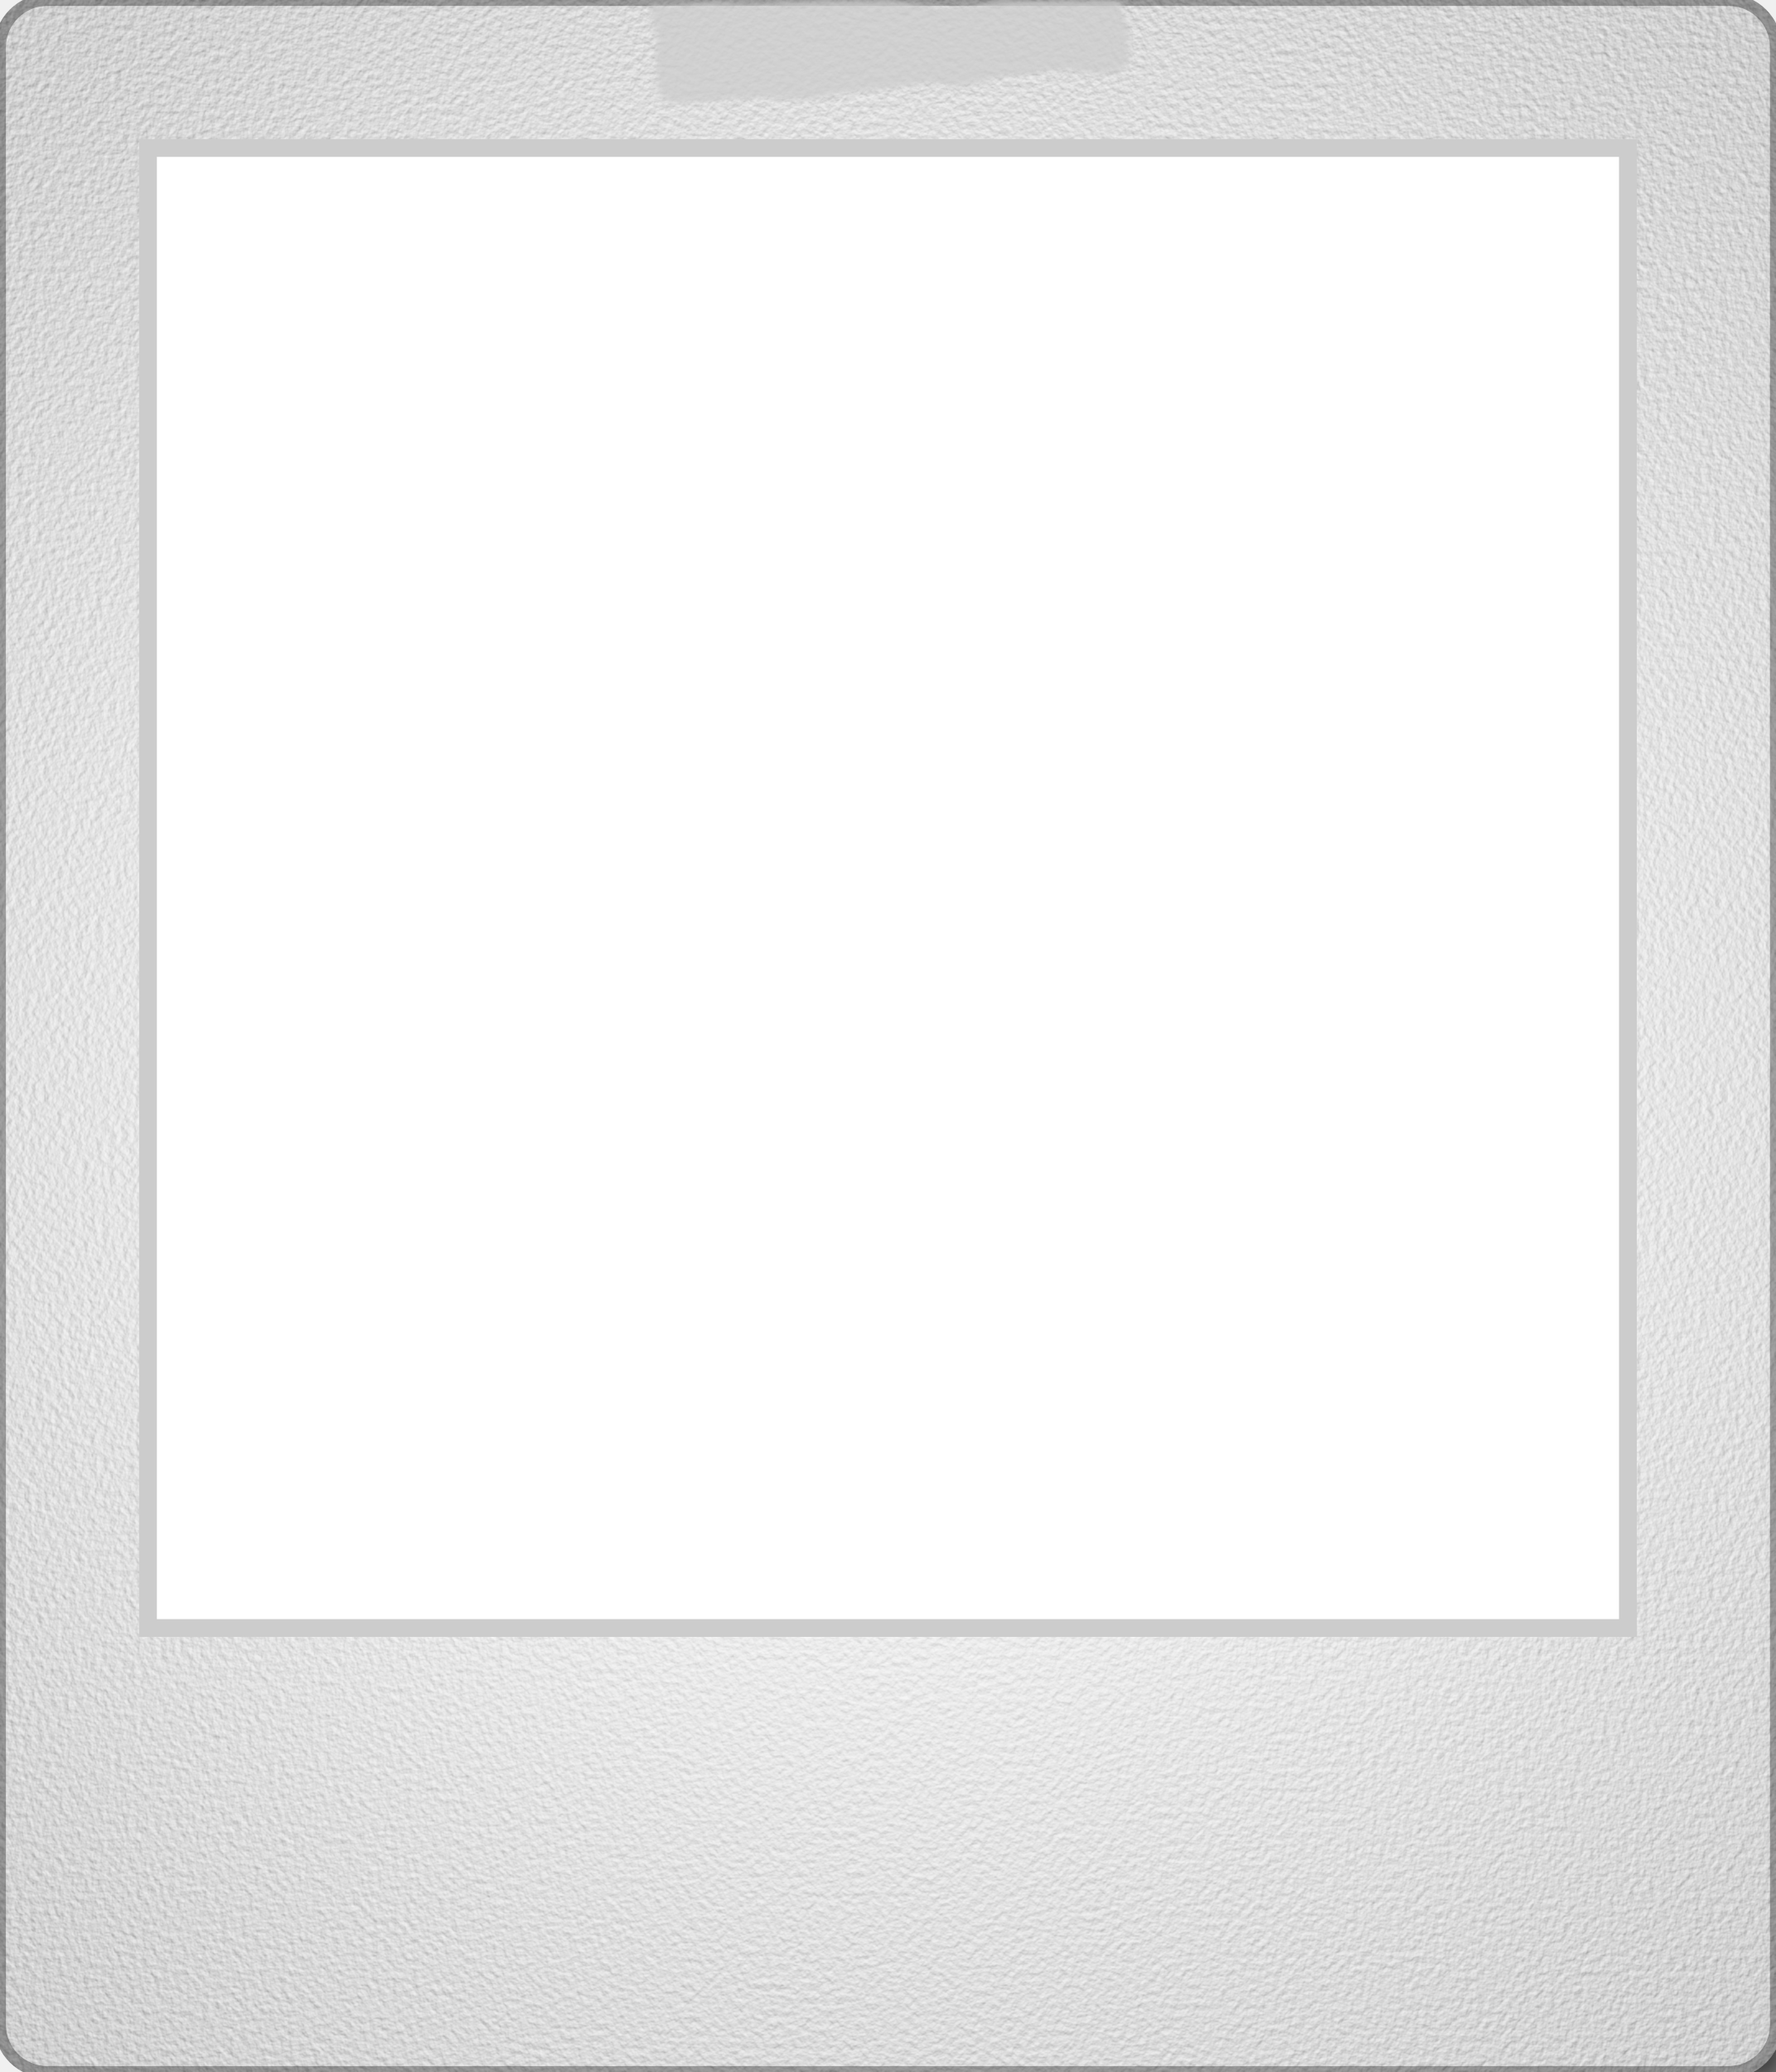
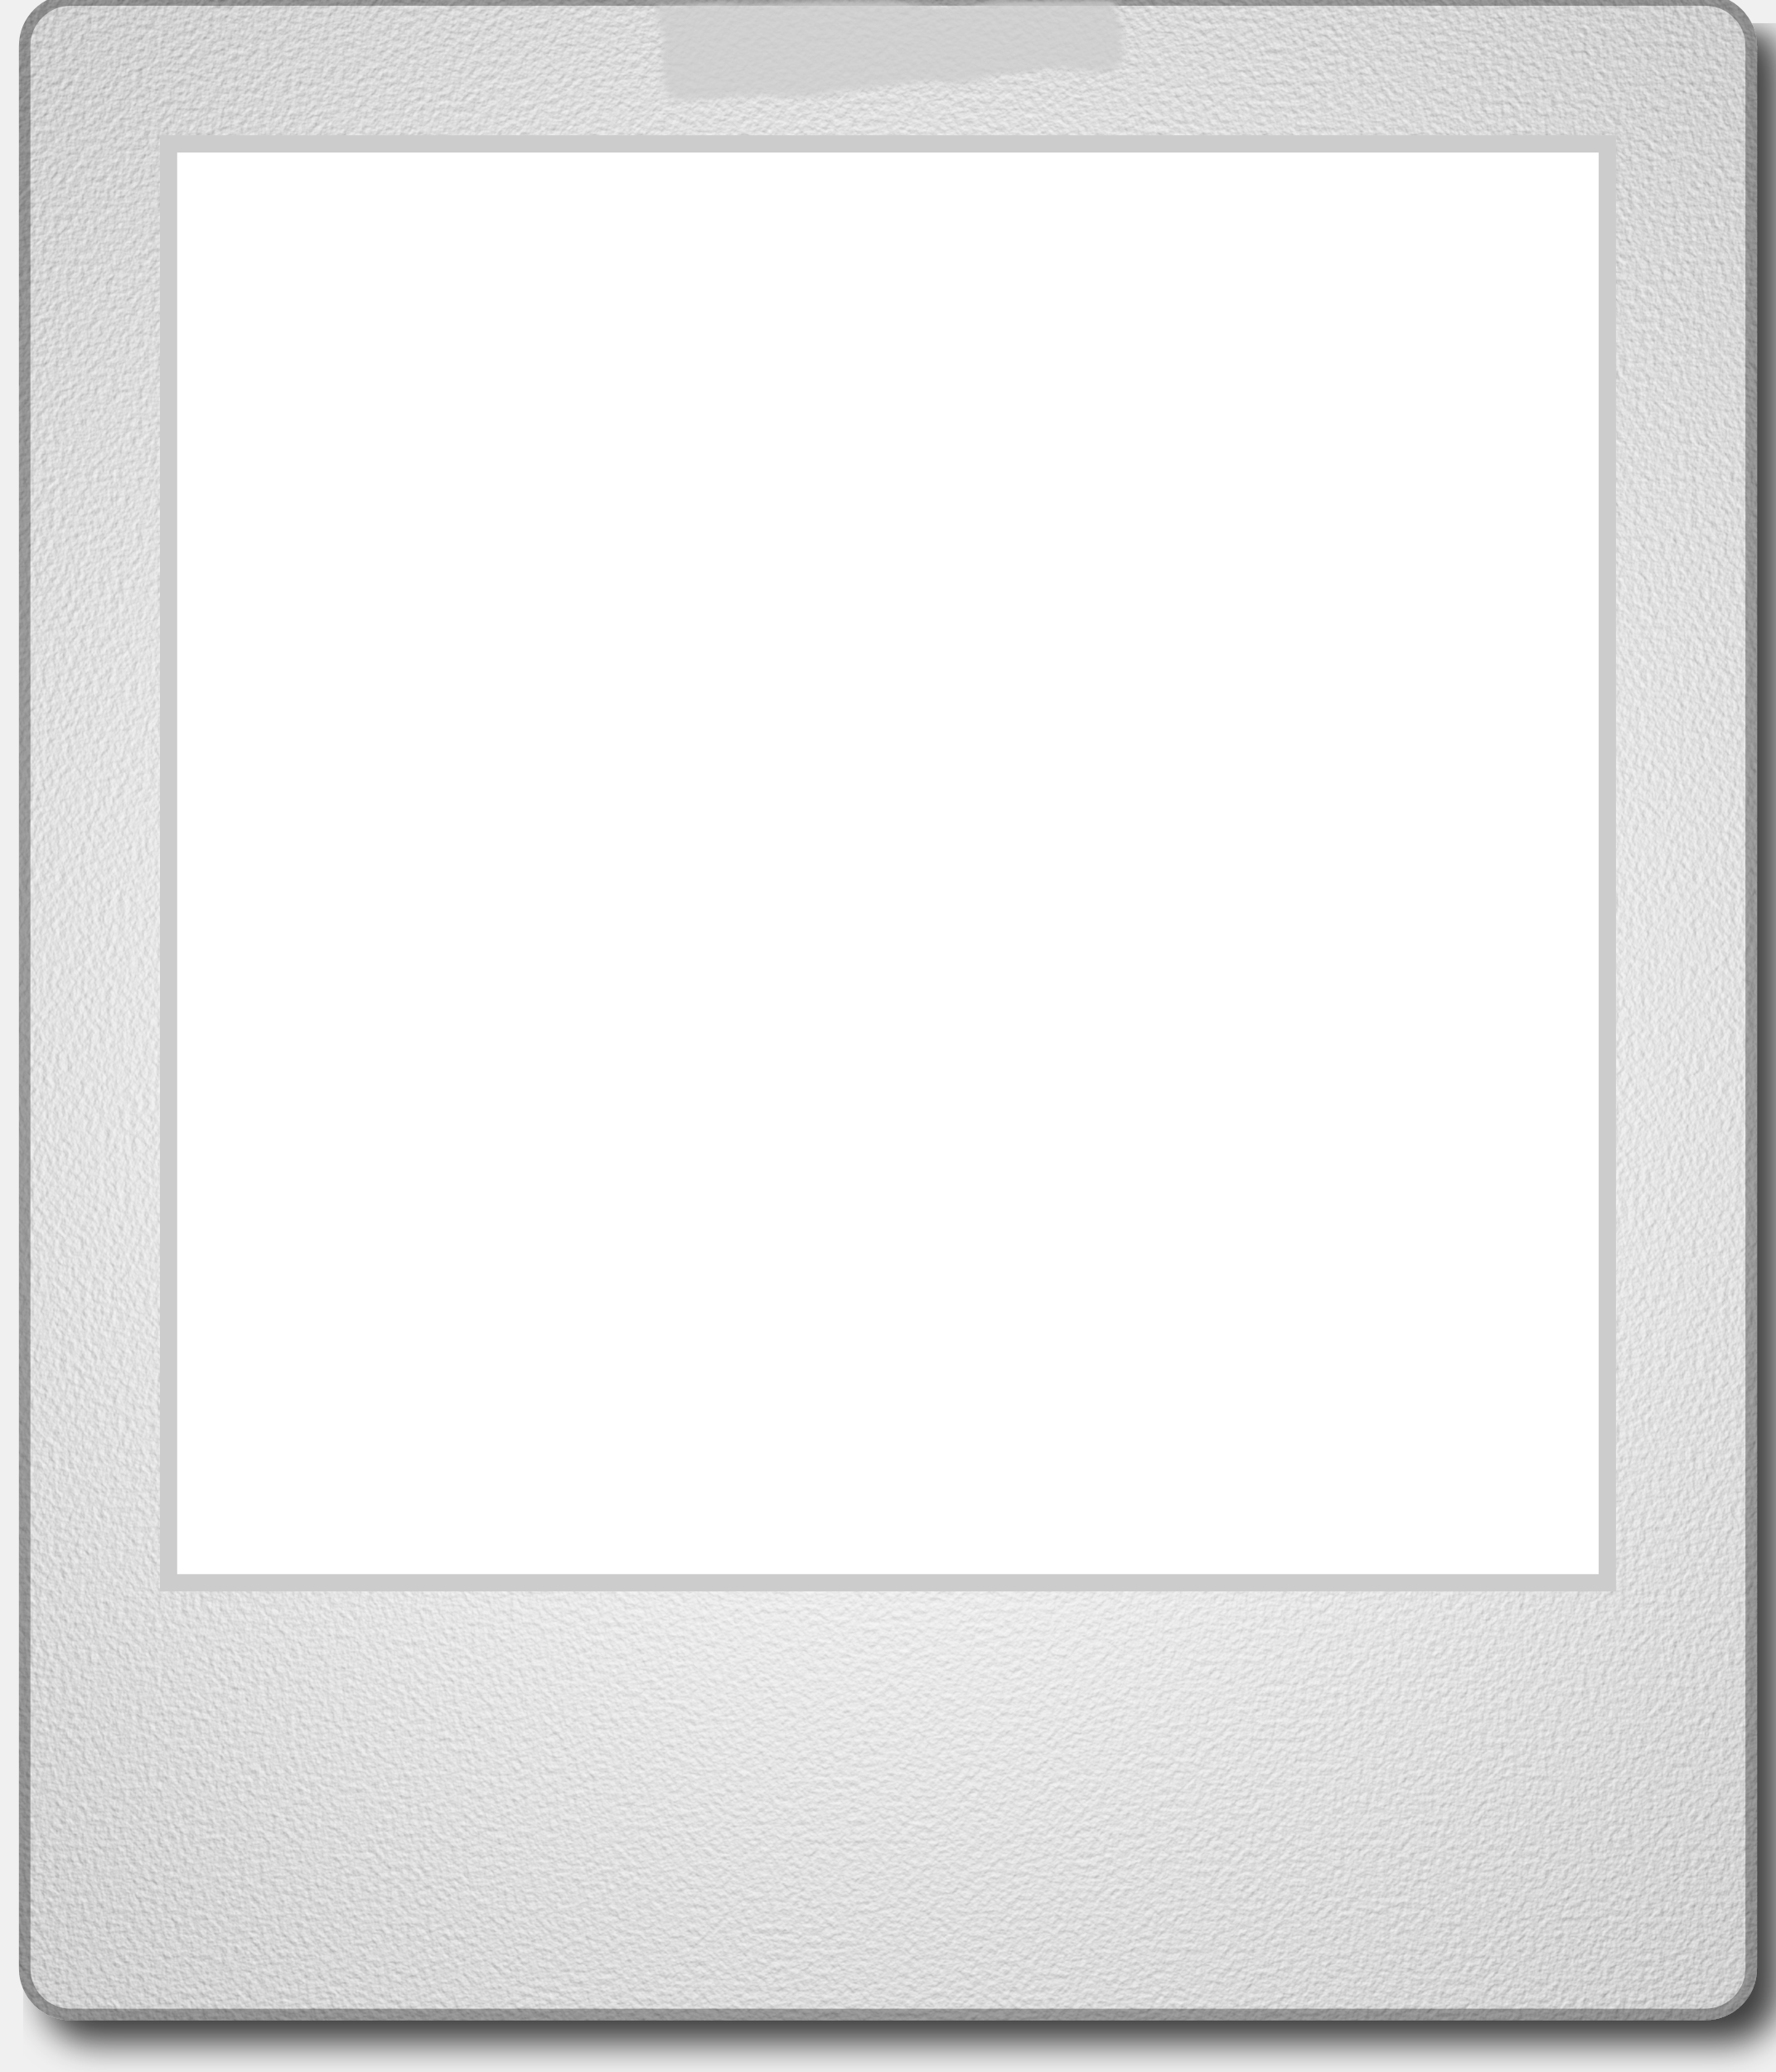
- <svg xmlns="http://www.w3.org/2000/svg" width="300" height="350" viewBox="0 0 300 350" fill="none">
+ <svg xmlns="http://www.w3.org/2000/svg" width="300" height="350" viewBox="0 0 300 360" fill="none">
  <defs>
    <filter id="grainyTexture" x="-10%" y="-10%" width="120%" height="120%">
      <feTurbulence type="fractalNoise" baseFrequency="0.9" numOctaves="3" result="noise" />
      <feDiffuseLighting in="noise" lightingColor="#FFFFFF" surfaceScale="1" result="light">
        <fePointLight x="150" y="175" z="200" />
      </feDiffuseLighting>
      <feComposite in="SourceGraphic" in2="light" operator="arithmetic" k1="1" k2="0" k3="0" k4="0" />
    </filter>
    <filter id="tapeWrinkle" x="-50%" y="-50%" width="200%" height="200%">
      <feTurbulence type="fractalNoise" baseFrequency="0.05 0.1" numOctaves="2" result="turb" />
      <feDisplacementMap in="SourceGraphic" in2="turb" scale="5" xChannelSelector="R" yChannelSelector="G" />
      <feGaussianBlur stdDeviation="0.5" result="blur" />
    </filter>
    <filter id="shadow" x="-50%" y="-50%" width="200%" height="200%">
      <feDropShadow dx="4" dy="4" stdDeviation="3" flood-color="#000000" flood-opacity="0.75" />
    </filter>
  </defs>
  <rect x="0" y="0" width="300" height="350" fill="#F8F8F8" stroke="#AAAAAA" stroke-width="2" rx="8" ry="8" filter="url(#grainyTexture) url(#shadow)" />
  <rect x="25" y="25" width="250" height="250" fill="#FFFFFF" stroke="#CCCCCC" stroke-width="3" />
  <g transform="translate(150, 0)">
    <rect x="-40" y="-10" width="80" height="25" fill="#CCCCCC" fill-opacity="0.75" rx="3" ry="3" transform="rotate(-5)" filter="url(#tapeWrinkle)" />
  </g>
</svg>
